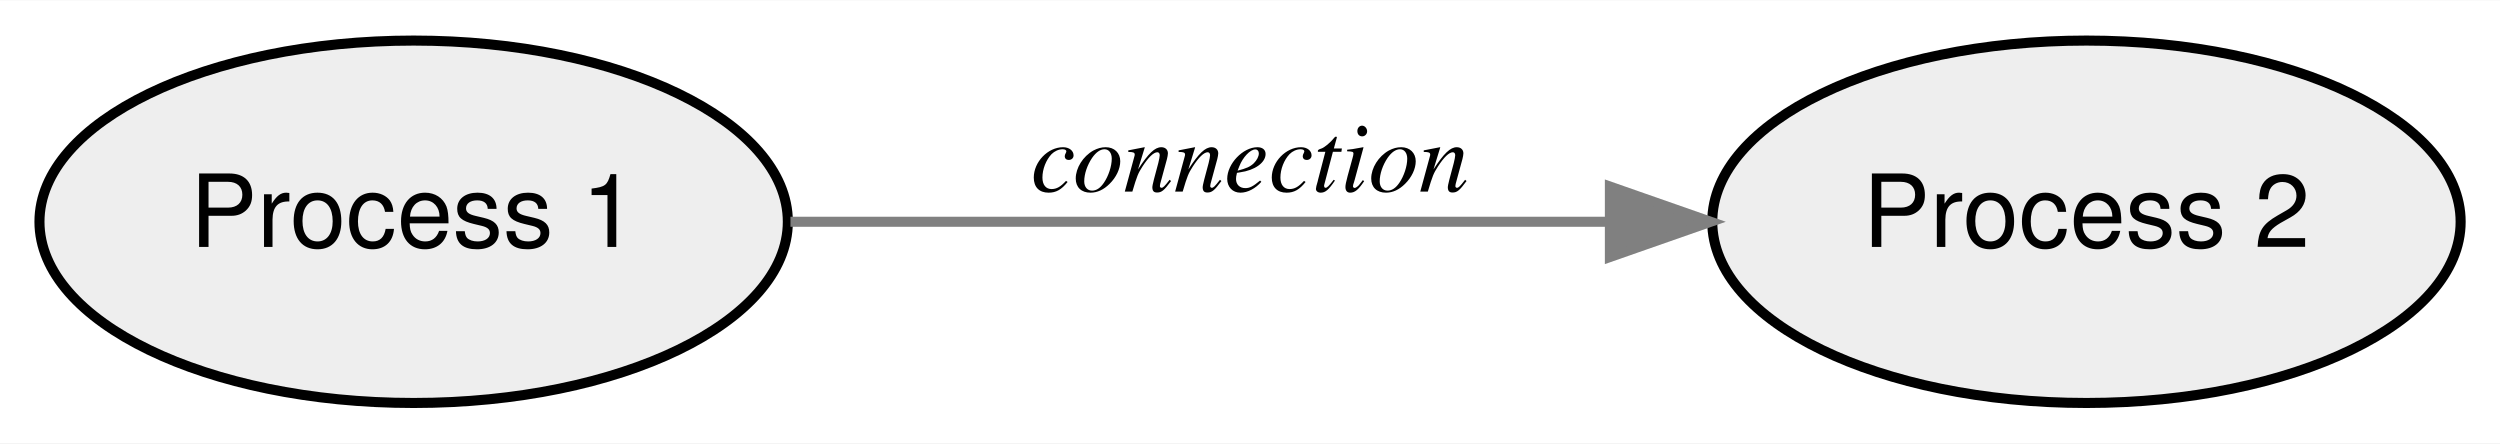
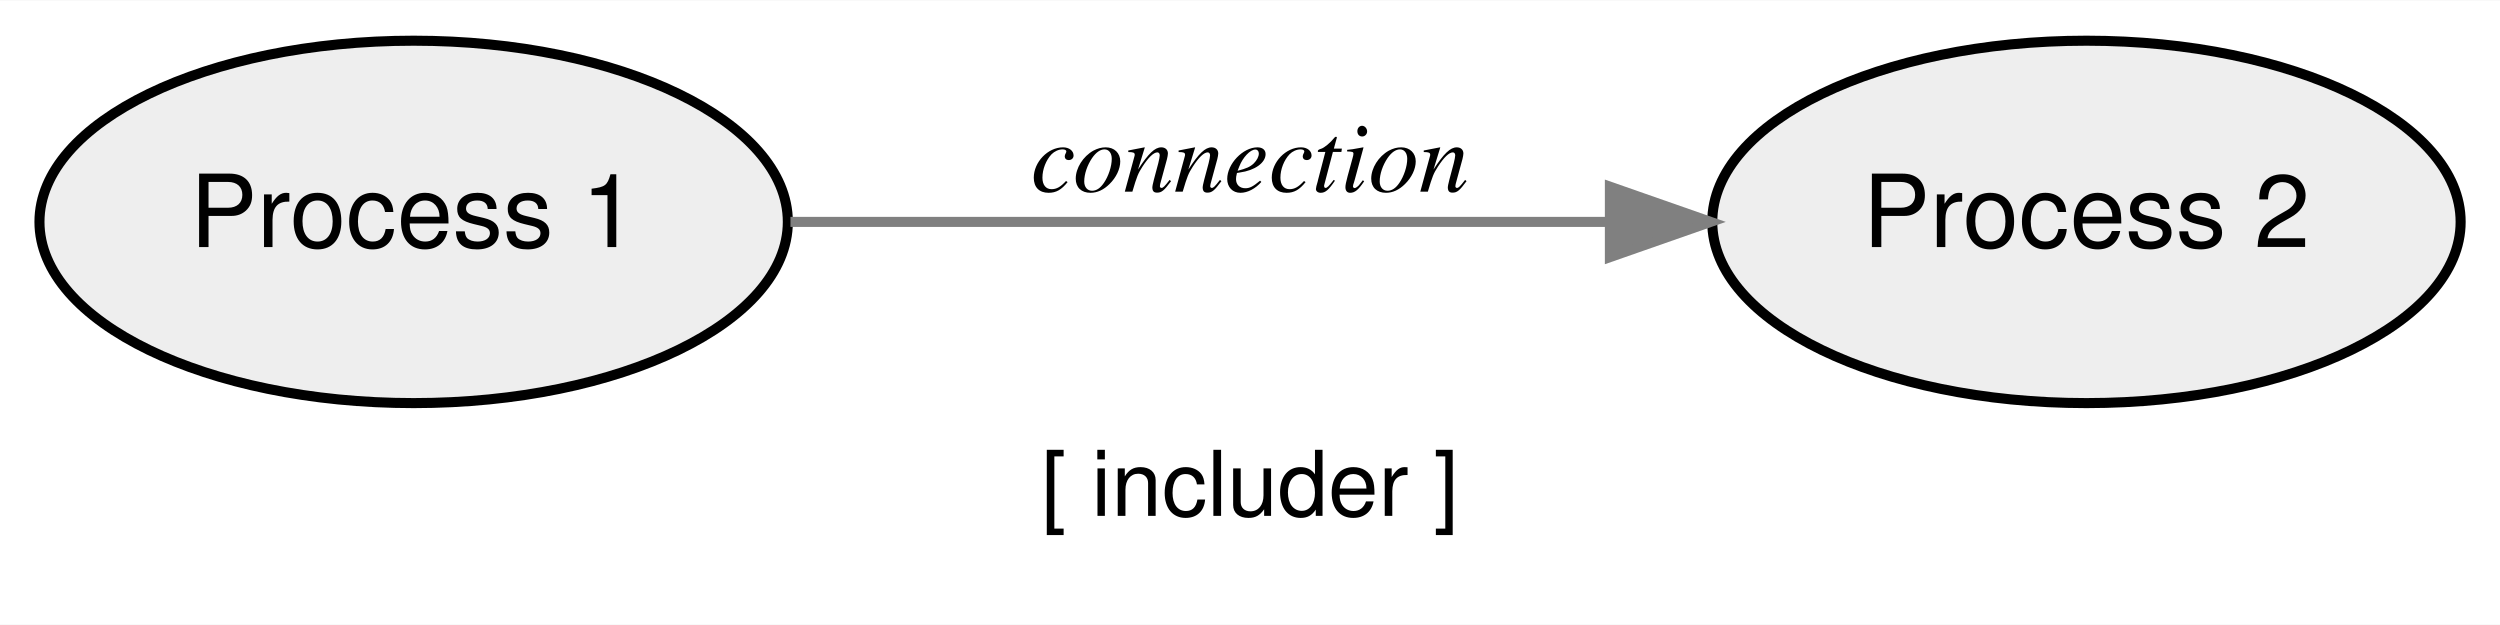
- <svg xmlns="http://www.w3.org/2000/svg" width="248pt" height="44pt" viewBox="0.00 0.00 248.34 44.00">
-   <g id="graph0" class="graph" transform="scale(1 1) rotate(0) translate(4 40)">
-     <polygon fill="white" stroke="transparent" points="-4,4 -4,-40 244.34,-40 244.34,4 -4,4" />
+ <svg xmlns="http://www.w3.org/2000/svg" width="248pt" height="62pt" viewBox="0.00 0.00 248.34 62.00">
+   <g id="graph0" class="graph" transform="scale(1 1) rotate(0) translate(4 58)">
+     <polygon fill="white" stroke="transparent" points="-4,4 -4,-58 244.34,-58 244.34,4 -4,4" />
+     <text text-anchor="middle" x="120.17" y="-6.8" font-family="Helvetica,sans-Serif" font-size="9.00">[ includer ]</text>
    <g id="node1" class="node">
-       <ellipse fill="#eeeeee" stroke="black" cx="37.09" cy="-18" rx="37.17" ry="18" />
-       <text text-anchor="middle" x="37.09" y="-15.5" font-family="Helvetica,sans-Serif" font-size="10.00">Process 1</text>
+       <ellipse fill="#eeeeee" stroke="black" cx="37.09" cy="-36" rx="37.17" ry="18" />
+       <text text-anchor="middle" x="37.09" y="-33.5" font-family="Helvetica,sans-Serif" font-size="10.00">Process 1</text>
    </g>
    <g id="node2" class="node">
-       <ellipse fill="#eeeeee" stroke="black" cx="203.26" cy="-18" rx="37.17" ry="18" />
-       <text text-anchor="middle" x="203.26" y="-15.5" font-family="Helvetica,sans-Serif" font-size="10.00">Process 2</text>
+       <ellipse fill="#eeeeee" stroke="black" cx="203.26" cy="-36" rx="37.17" ry="18" />
+       <text text-anchor="middle" x="203.26" y="-33.5" font-family="Helvetica,sans-Serif" font-size="10.00">Process 2</text>
    </g>
    <g id="edge1" class="edge">
-       <path fill="none" stroke="gray" d="M74.52,-18C98.43,-18 129.92,-18 155.65,-18" />
-       <polygon fill="gray" stroke="gray" points="155.92,-21.5 165.92,-18 155.92,-14.5 155.92,-21.5" />
-       <text text-anchor="middle" x="120.17" y="-21" font-family="Times,serif" font-style="italic" font-size="10.00">connection</text>
+       <path fill="none" stroke="gray" d="M74.52,-36C98.43,-36 129.92,-36 155.65,-36" />
+       <polygon fill="gray" stroke="gray" points="155.92,-39.5 165.92,-36 155.92,-32.5 155.92,-39.5" />
+       <text text-anchor="middle" x="120.17" y="-39" font-family="Times,serif" font-style="italic" font-size="10.00">connection</text>
    </g>
  </g>
</svg>
